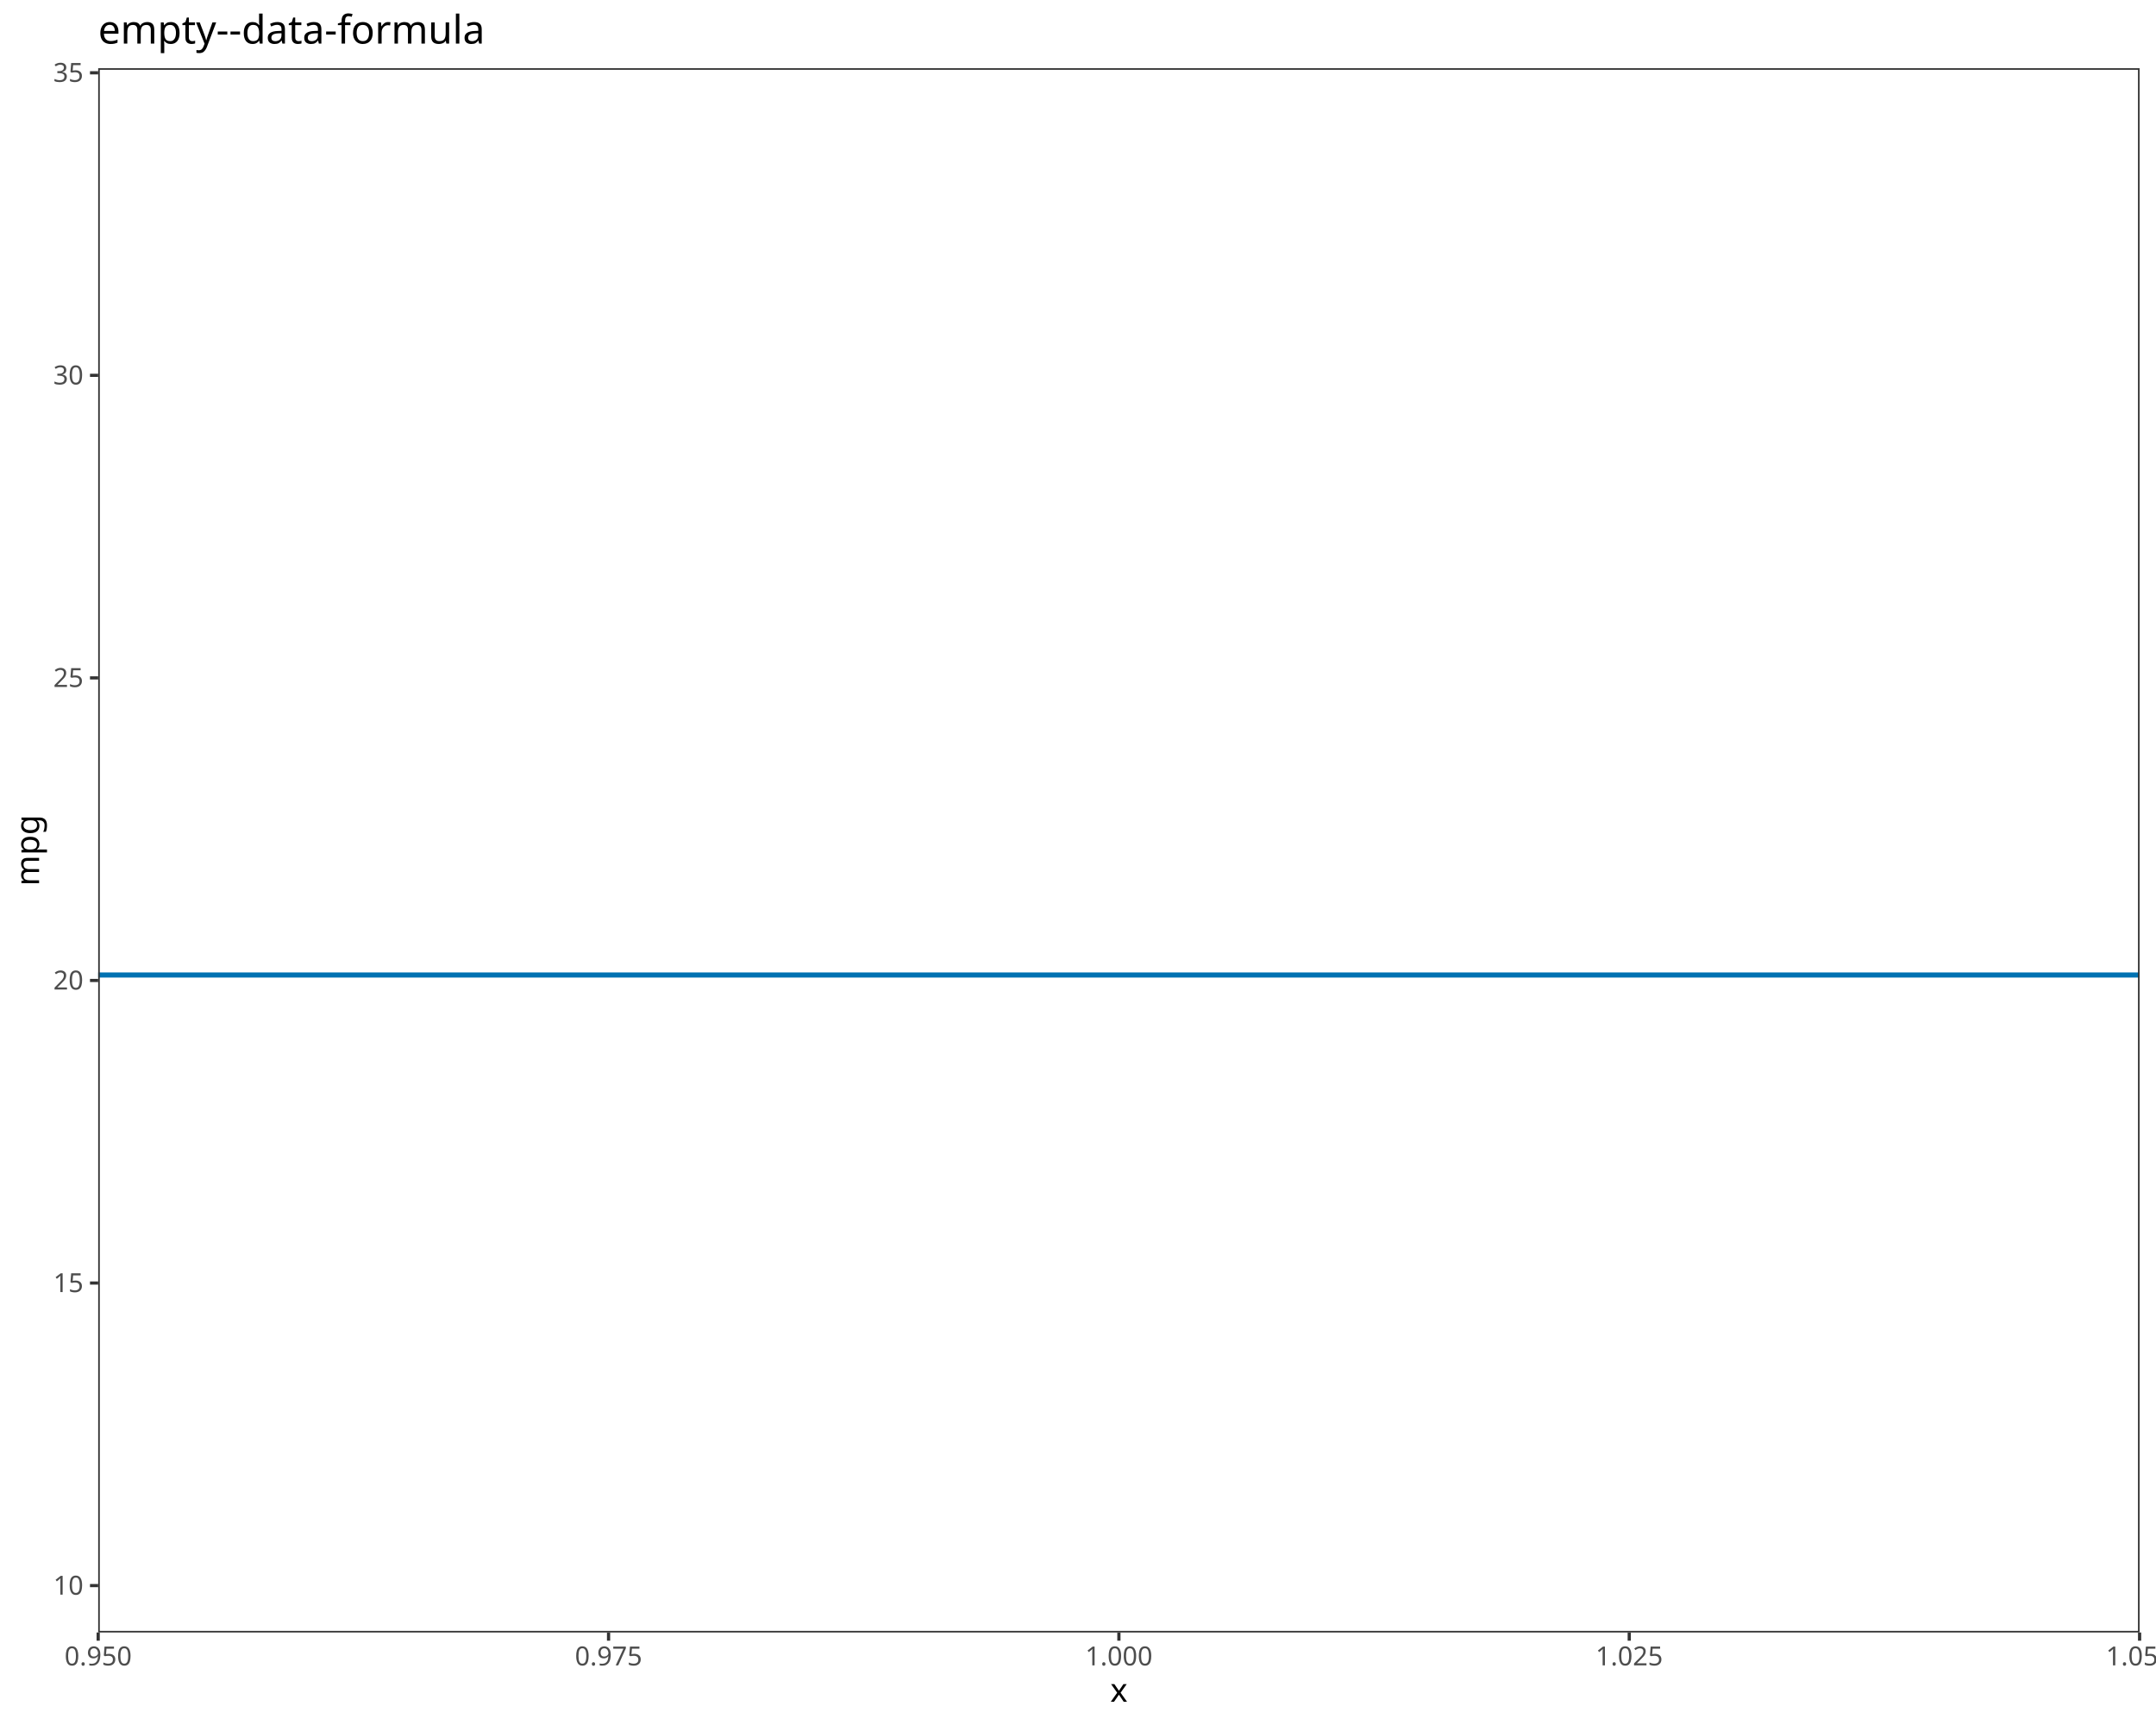
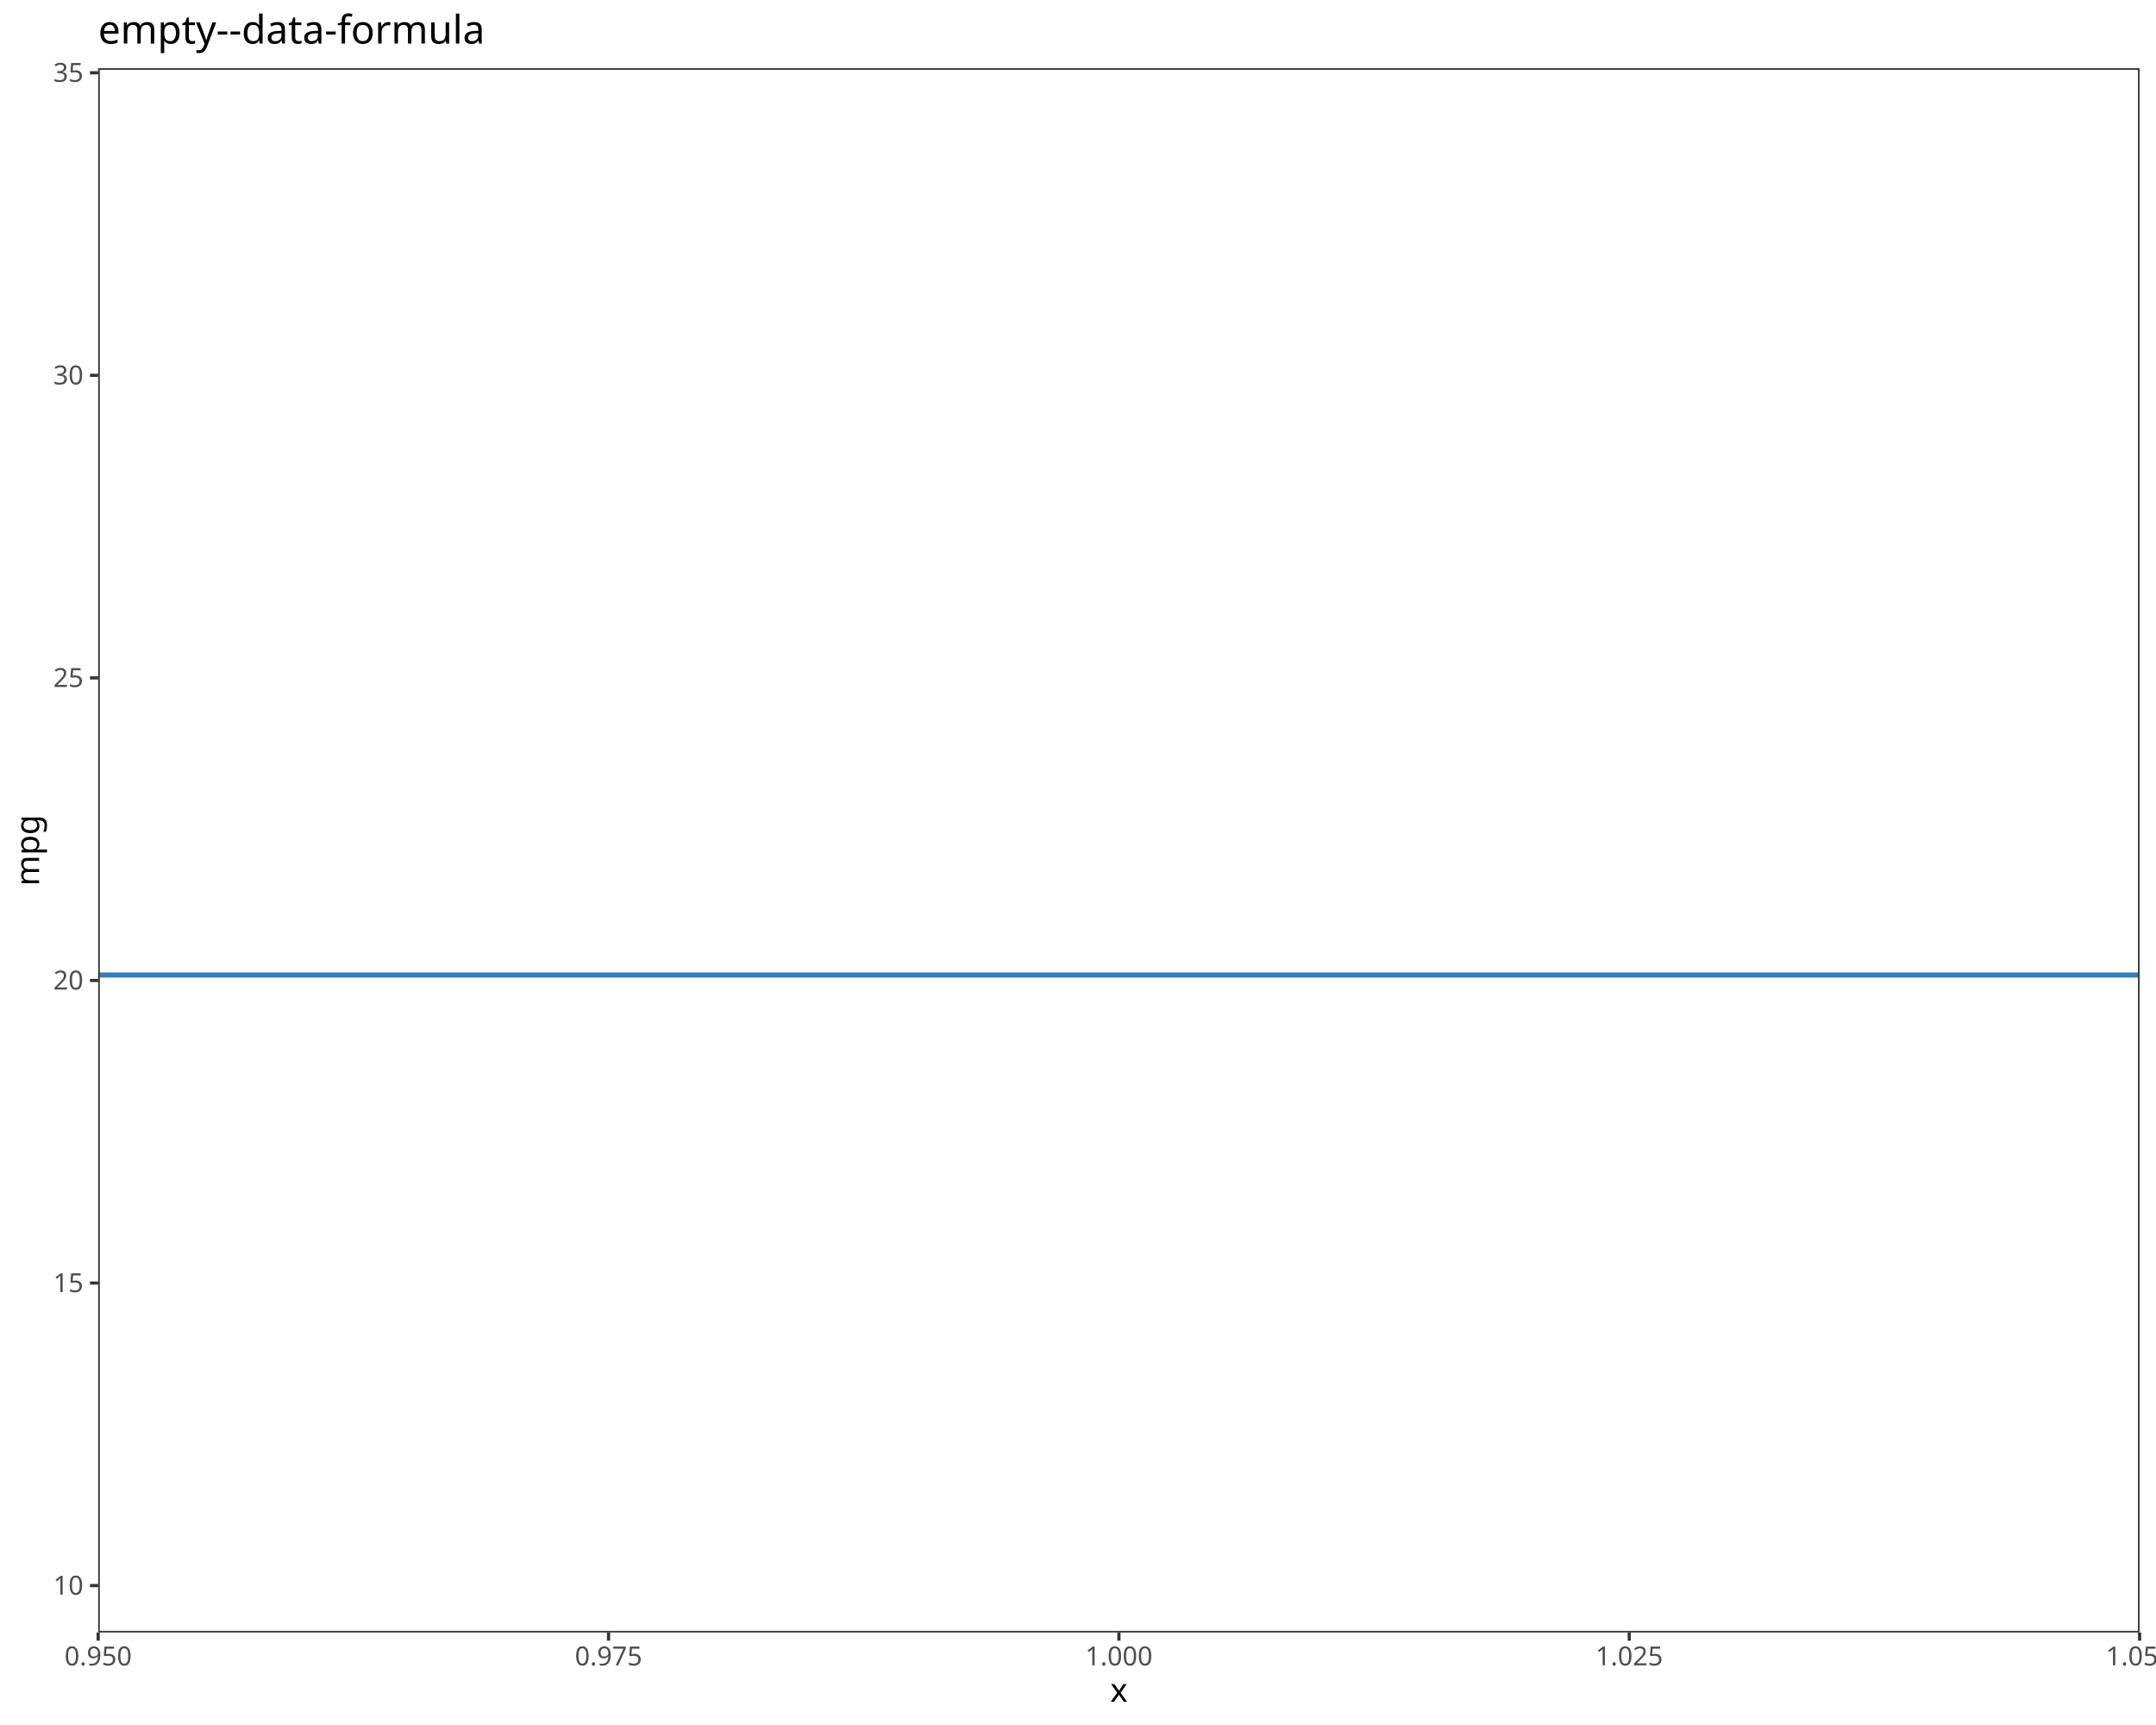
<svg xmlns="http://www.w3.org/2000/svg" class="svglite" data-engine-version="2.0" width="720.00pt" height="576.00pt" viewBox="0 0 720.00 576.00">
  <defs>
    <style type="text/css">
    .svglite line, .svglite polyline, .svglite polygon, .svglite path, .svglite rect, .svglite circle {
      fill: none;
      stroke: #000000;
      stroke-linecap: round;
      stroke-linejoin: round;
      stroke-miterlimit: 10.00;
    }
  </style>
  </defs>
  <rect width="100%" height="100%" style="stroke: none; fill: #FFFFFF;" />
  <defs>
    <clipPath id="cpMC4wMHw3MjAuMDB8MC4wMHw1NzYuMDA=">
      <rect x="0.00" y="0.00" width="720.00" height="576.00" />
    </clipPath>
  </defs>
  <g clip-path="url(#cpMC4wMHw3MjAuMDB8MC4wMHw1NzYuMDA=)">
    <rect x="0.00" y="0.00" width="720.00" height="576.00" style="stroke-width: 1.07; stroke: #FFFFFF; fill: #FFFFFF;" />
  </g>
  <defs>
    <clipPath id="cpMzIuNzl8NzE0LjUyfDIyLjc4fDU0NS4xMQ==">
      <rect x="32.79" y="22.78" width="681.73" height="522.33" />
    </clipPath>
  </defs>
  <g clip-path="url(#cpMzIuNzl8NzE0LjUyfDIyLjc4fDU0NS4xMQ==)">
    <rect x="32.79" y="22.78" width="681.73" height="522.33" style="stroke-width: 1.07; stroke: none; fill: #FFFFFF;" />
-     <line x1="32.79" y1="325.56" x2="714.52" y2="325.56" style="stroke-width: 1.71; stroke: #0072B2; stroke-linecap: butt;" />
+     <line x1="32.79" y1="325.56" x2="714.52" y2="325.56" style="stroke-width: 1.71; stroke: #357EBD; stroke-linecap: butt;" />
    <rect x="32.79" y="22.78" width="681.73" height="522.33" style="stroke-width: 1.07; stroke: #333333;" />
  </g>
  <g clip-path="url(#cpMC4wMHw3MjAuMDB8MC4wMHw1NzYuMDA=)">
    <text x="27.86" y="532.48" text-anchor="end" style="font-size: 8.80px; fill: #4D4D4D; font-family: sans;" textLength="9.79px" lengthAdjust="spacingAndGlyphs">10</text>
    <text x="27.86" y="431.45" text-anchor="end" style="font-size: 8.80px; fill: #4D4D4D; font-family: sans;" textLength="9.79px" lengthAdjust="spacingAndGlyphs">15</text>
    <text x="27.86" y="330.42" text-anchor="end" style="font-size: 8.80px; fill: #4D4D4D; font-family: sans;" textLength="9.79px" lengthAdjust="spacingAndGlyphs">20</text>
    <text x="27.86" y="229.39" text-anchor="end" style="font-size: 8.80px; fill: #4D4D4D; font-family: sans;" textLength="9.79px" lengthAdjust="spacingAndGlyphs">25</text>
    <text x="27.86" y="128.36" text-anchor="end" style="font-size: 8.80px; fill: #4D4D4D; font-family: sans;" textLength="9.79px" lengthAdjust="spacingAndGlyphs">30</text>
    <text x="27.86" y="27.33" text-anchor="end" style="font-size: 8.80px; fill: #4D4D4D; font-family: sans;" textLength="9.79px" lengthAdjust="spacingAndGlyphs">35</text>
    <polyline points="30.05,529.45 32.79,529.45 " style="stroke-width: 1.07; stroke: #333333; stroke-linecap: butt;" />
    <polyline points="30.05,428.42 32.79,428.42 " style="stroke-width: 1.07; stroke: #333333; stroke-linecap: butt;" />
    <polyline points="30.05,327.39 32.79,327.39 " style="stroke-width: 1.07; stroke: #333333; stroke-linecap: butt;" />
    <polyline points="30.05,226.36 32.79,226.36 " style="stroke-width: 1.07; stroke: #333333; stroke-linecap: butt;" />
    <polyline points="30.05,125.33 32.79,125.33 " style="stroke-width: 1.07; stroke: #333333; stroke-linecap: butt;" />
    <polyline points="30.05,24.30 32.79,24.30 " style="stroke-width: 1.07; stroke: #333333; stroke-linecap: butt;" />
    <polyline points="32.79,547.85 32.79,545.11 " style="stroke-width: 1.07; stroke: #333333; stroke-linecap: butt;" />
    <polyline points="203.23,547.85 203.23,545.11 " style="stroke-width: 1.07; stroke: #333333; stroke-linecap: butt;" />
    <polyline points="373.66,547.85 373.66,545.11 " style="stroke-width: 1.07; stroke: #333333; stroke-linecap: butt;" />
    <polyline points="544.09,547.85 544.09,545.11 " style="stroke-width: 1.07; stroke: #333333; stroke-linecap: butt;" />
    <polyline points="714.52,547.85 714.52,545.11 " style="stroke-width: 1.07; stroke: #333333; stroke-linecap: butt;" />
    <text x="32.79" y="556.10" text-anchor="middle" style="font-size: 8.80px; fill: #4D4D4D; font-family: sans;" textLength="22.02px" lengthAdjust="spacingAndGlyphs">0.950</text>
    <text x="203.23" y="556.10" text-anchor="middle" style="font-size: 8.80px; fill: #4D4D4D; font-family: sans;" textLength="22.02px" lengthAdjust="spacingAndGlyphs">0.975</text>
    <text x="373.66" y="556.10" text-anchor="middle" style="font-size: 8.80px; fill: #4D4D4D; font-family: sans;" textLength="22.02px" lengthAdjust="spacingAndGlyphs">1.000</text>
    <text x="544.09" y="556.10" text-anchor="middle" style="font-size: 8.80px; fill: #4D4D4D; font-family: sans;" textLength="22.02px" lengthAdjust="spacingAndGlyphs">1.025</text>
    <text x="714.52" y="556.10" text-anchor="middle" style="font-size: 8.80px; fill: #4D4D4D; font-family: sans;" textLength="22.02px" lengthAdjust="spacingAndGlyphs">1.050</text>
    <text x="373.66" y="568.24" text-anchor="middle" style="font-size: 11.00px; font-family: sans;" textLength="5.50px" lengthAdjust="spacingAndGlyphs">x</text>
    <text transform="translate(13.05,283.95) rotate(-90)" text-anchor="middle" style="font-size: 11.00px; font-family: sans;" textLength="21.40px" lengthAdjust="spacingAndGlyphs">mpg</text>
    <text x="32.79" y="14.56" style="font-size: 13.20px; font-family: sans;" textLength="118.86px" lengthAdjust="spacingAndGlyphs">empty--data-formula</text>
  </g>
</svg>
